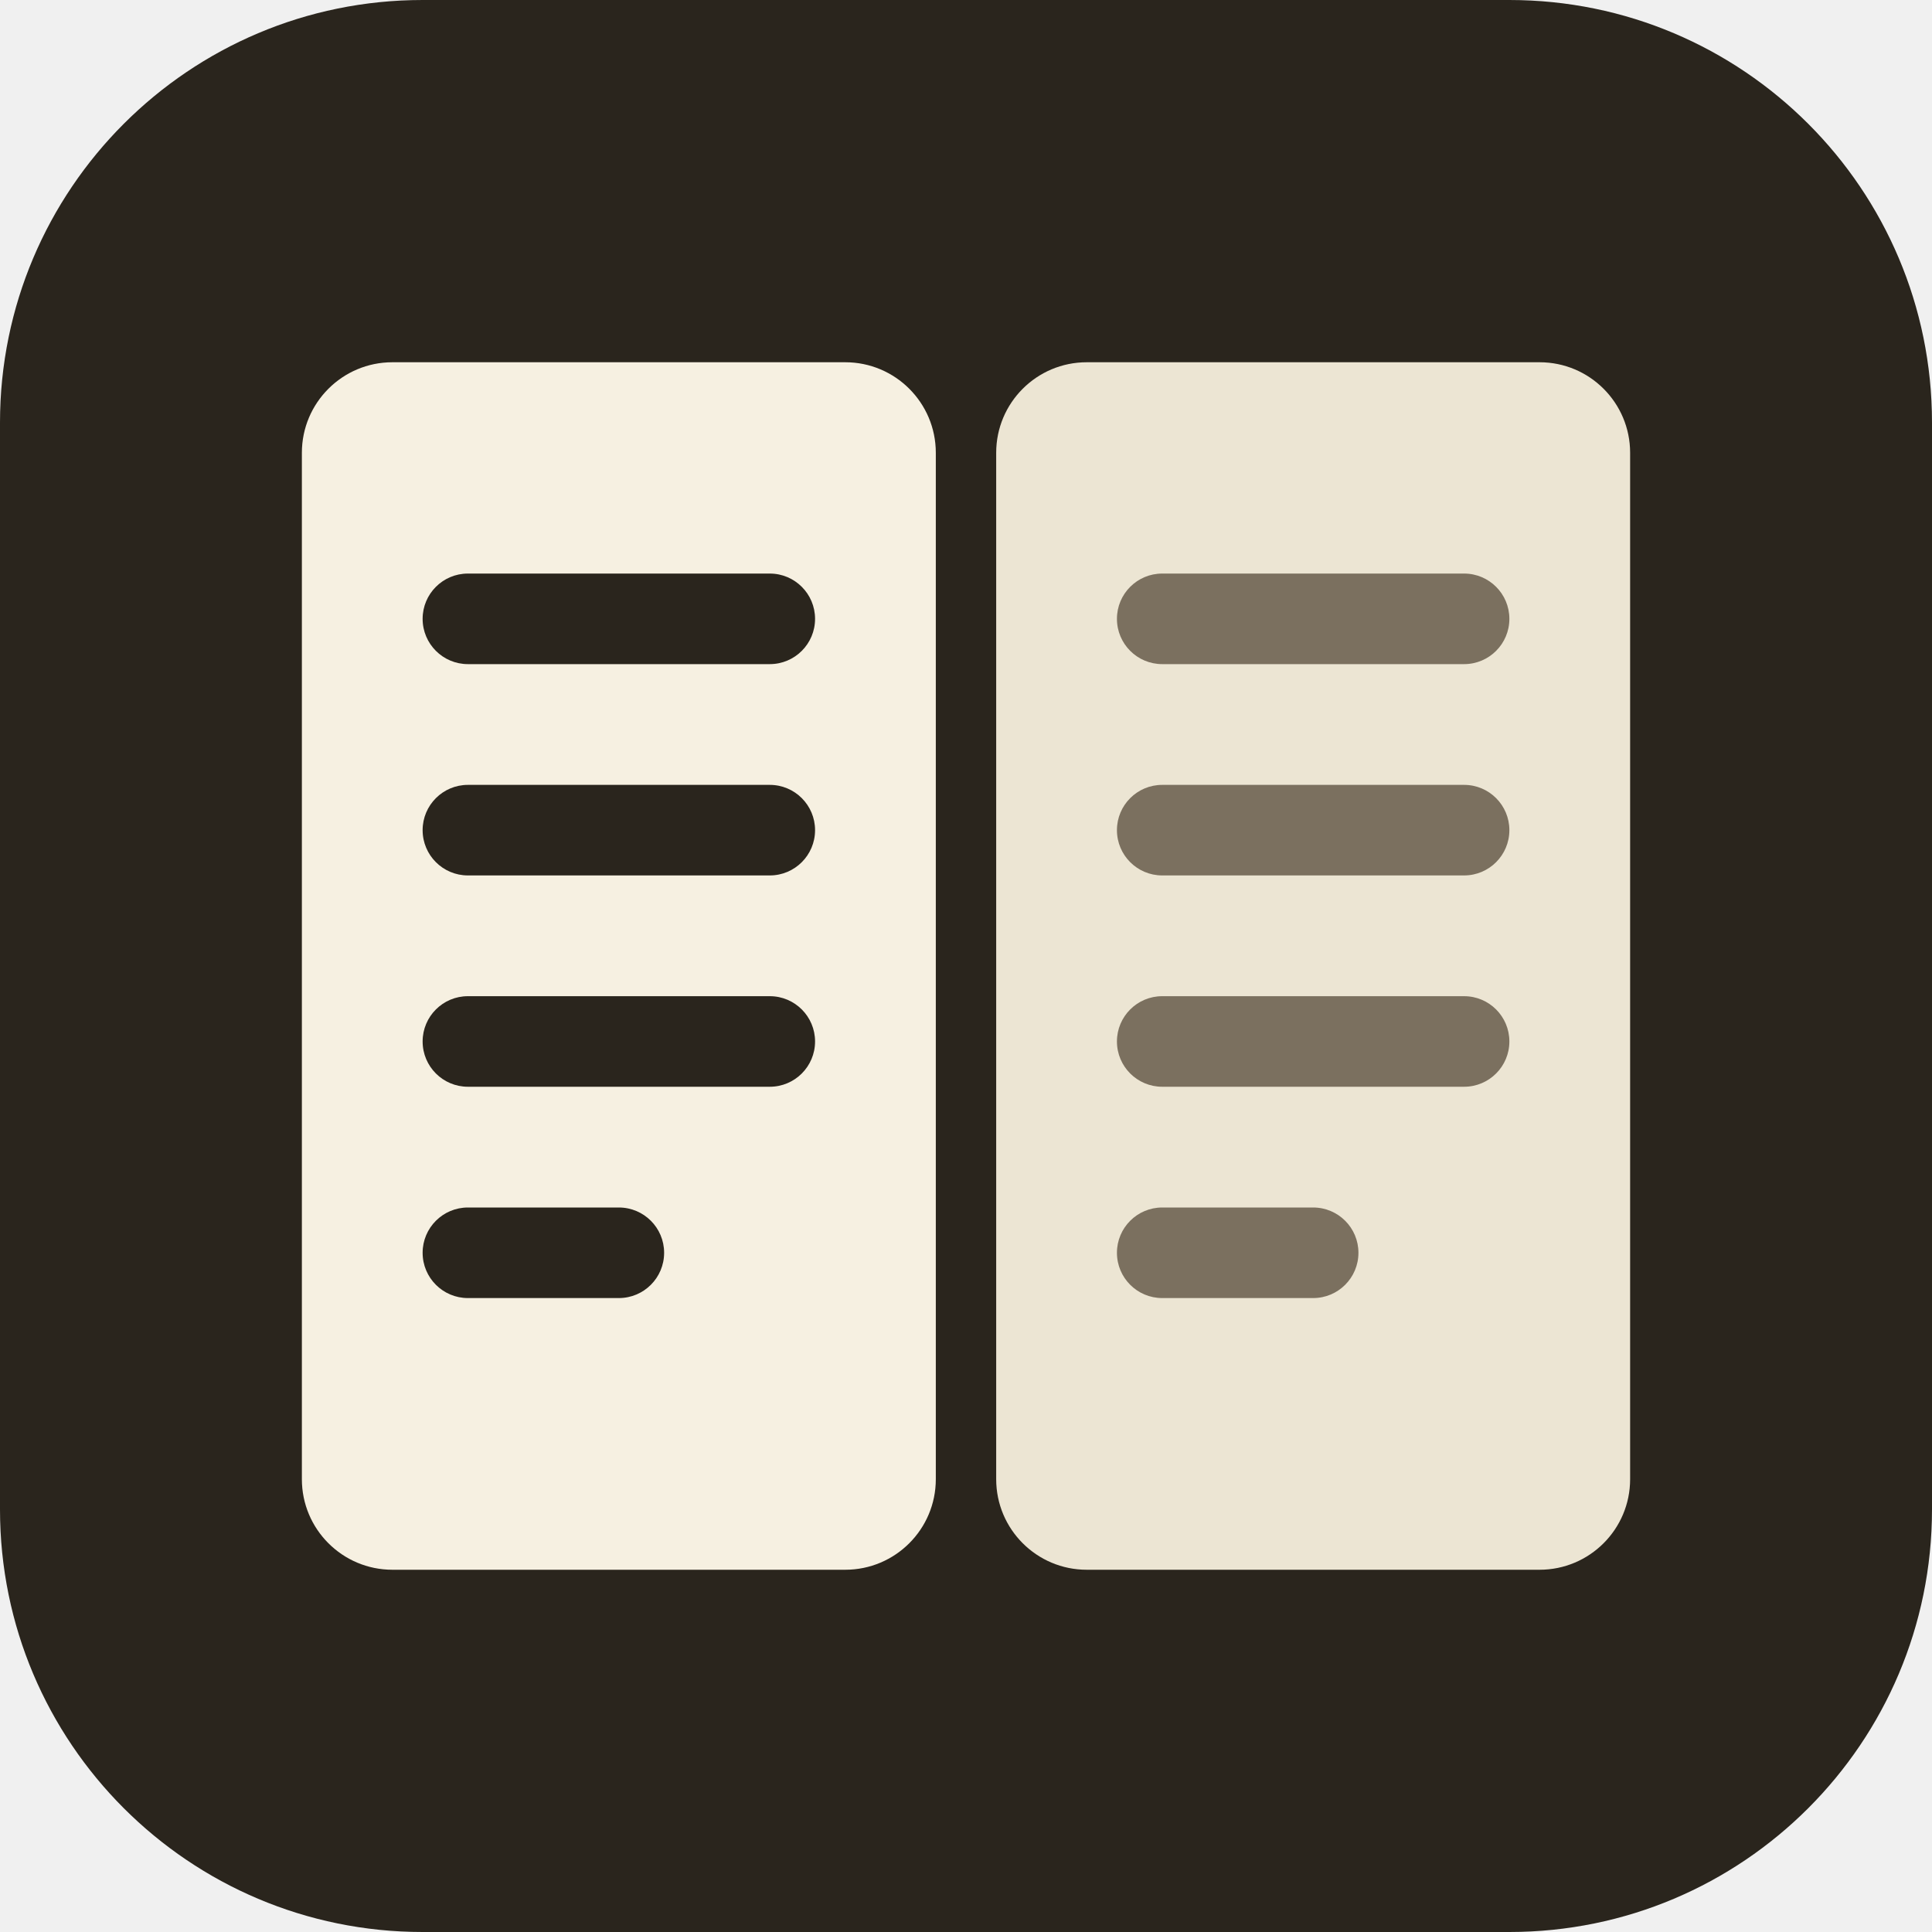
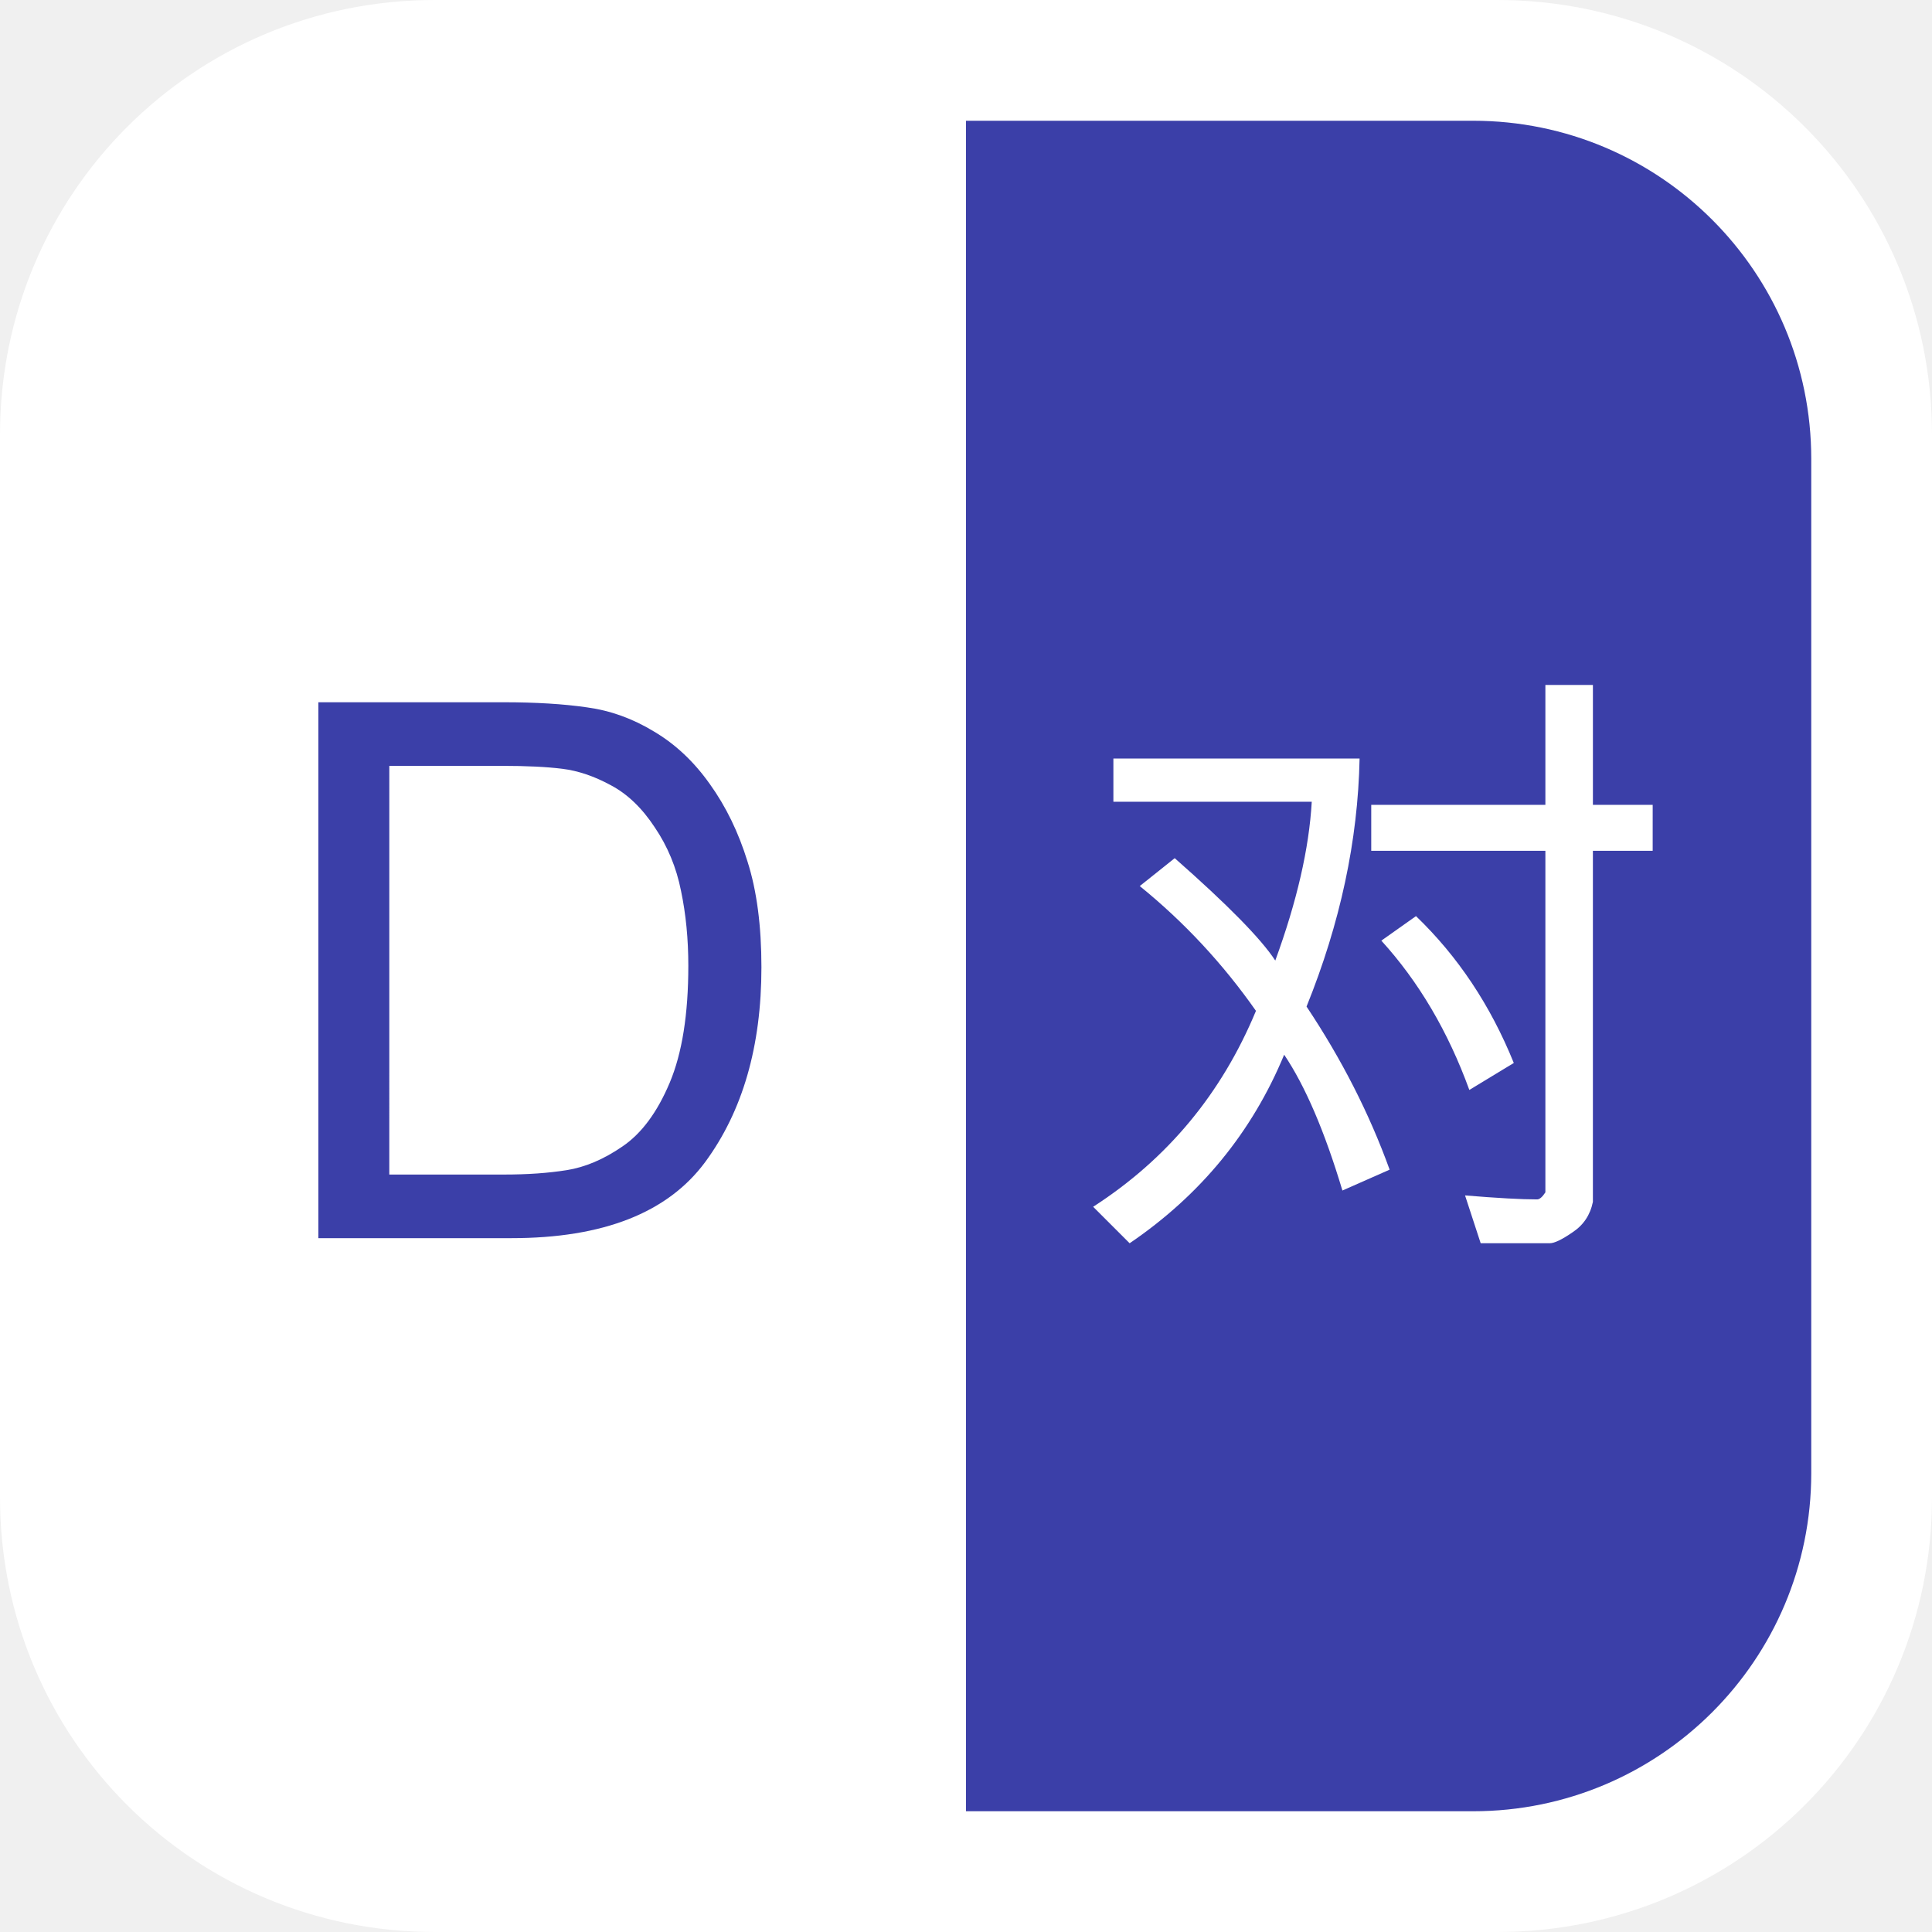
- <svg xmlns="http://www.w3.org/2000/svg" viewBox="0 0 64 64">
-   <rect width="64" height="64" rx="14" fill="#2a251d" />
-   <rect x="10" y="12" width="21" height="40" rx="3" fill="#f6f0e1" />
-   <rect x="33" y="12" width="21" height="40" rx="3" fill="#ece5d3" />
-   <g fill="#2a251d">
-     <rect x="14" y="19" width="13" height="3" rx="1.5" />
-     <rect x="14" y="26" width="13" height="3" rx="1.5" />
-     <rect x="14" y="33" width="13" height="3" rx="1.5" />
-     <rect x="14" y="40" width="8" height="3" rx="1.5" />
-   </g>
-   <g fill="#7b705f">
-     <rect x="37" y="19" width="13" height="3" rx="1.5" />
-     <rect x="37" y="26" width="13" height="3" rx="1.5" />
-     <rect x="37" y="33" width="13" height="3" rx="1.5" />
-     <rect x="37" y="40" width="8" height="3" rx="1.5" />
-   </g>
+ <svg xmlns="http://www.w3.org/2000/svg" width="160" viewBox="0 0 160 160" role="img" version="1.1" id="svg5" height="160">
+   <defs id="defs5" />
+   <path id="rect1" style="color:#0b0b0b;font-size:16px;font-family:ui-sans-serif, system-ui, '-apple-system', 'Segoe UI', Roboto, sans-serif;fill:#ffffff;stroke-width:1px" d="m 36,0 h 88 c 19.944,0 36,16.056 36,36 v 88 c 0,19.944 -16.056,36 -36,36 H 36 C 16.056,160 0,143.944 0,124 V 36 C 0,16.056 16.056,0 36,0 Z" />
+   <path d="m 80,10 h 42 a 28,28 0 0 1 28,28 v 84 a 28,28 0 0 1 -28,28 H 80 Z" fill="#3B3FA8" style="color:#0b0b0b;font-weight:400;font-size:16px;font-family:ui-sans-serif, system-ui, '-apple-system', 'Segoe UI', Roboto, sans-serif;dominant-baseline:auto;text-anchor:start;fill:#3b3fa8;stroke:none;stroke-width:1px;stroke-linecap:butt;stroke-linejoin:miter" id="path1" />
+   <path d="m 26.367,58.158 h 15.318 q 4.026,0 6.933,0.424 2.906,0.394 5.54,1.998 2.664,1.574 4.632,4.359 1.998,2.785 3.118,6.418 1.15,3.603 1.15,8.749 0,9.809 -4.662,16.136 -4.662,6.297 -16.045,6.297 H 26.367 Z m 5.873,39.113 h 9.506 q 2.906,0 5.177,-0.363 2.301,-0.363 4.632,-1.968 2.361,-1.604 3.905,-5.268 1.544,-3.663 1.544,-9.688 0,-3.33 -0.605,-6.206 -0.575,-2.906 -2.18,-5.268 -1.574,-2.392 -3.633,-3.481 -2.059,-1.12 -4.026,-1.362 -1.938,-0.242 -4.995,-0.242 h -9.324 z" id="text1" style="color:#0b0b0b;font-size:62px;font-family:'Arial Unicode MS';-inkscape-font-specification:'Arial Unicode MS';text-align:center;text-anchor:middle;fill:#3b3fa8;stroke-width:1px" aria-label="D" />
+   <path d="m 136.868,70.461 h -4.951 v 29.072 q -0.33,1.625 -1.676,2.514 -1.32,0.914 -1.904,0.914 h -5.713 l -1.295,-3.961 q 4.012,0.33 5.967,0.33 0.305,0 0.686,-0.584 V 70.461 h -14.422 v -3.809 h 14.422 v -9.928 h 3.936 v 9.928 h 4.951 z m -21.785,26.406 -3.91,1.727 q -2.209,-7.363 -4.824,-11.248 -3.986,9.623 -12.797,15.615 L 90.53,99.94 Q 99.747,93.998 104.013,83.715 99.899,77.85 94.39,73.381 l 2.895,-2.311 q 6.576,5.789 8.328,8.48 2.691,-7.363 3.021,-13.152 H 92.206 V 62.818 H 112.595 q -0.203,10.182 -4.393,20.541 4.367,6.551 6.881,13.508 z m 10.283,-8.836 -3.682,2.234 q -2.641,-7.262 -7.287,-12.365 l 2.869,-2.031 q 5.205,5.002 8.1,12.162 z" id="text2" style="color:#0b0b0b;font-size:52px;font-family:'Arial Unicode MS';-inkscape-font-specification:'Arial Unicode MS';text-align:center;text-anchor:middle;fill:#ffffff;stroke-width:1px" aria-label="对" />
</svg>
